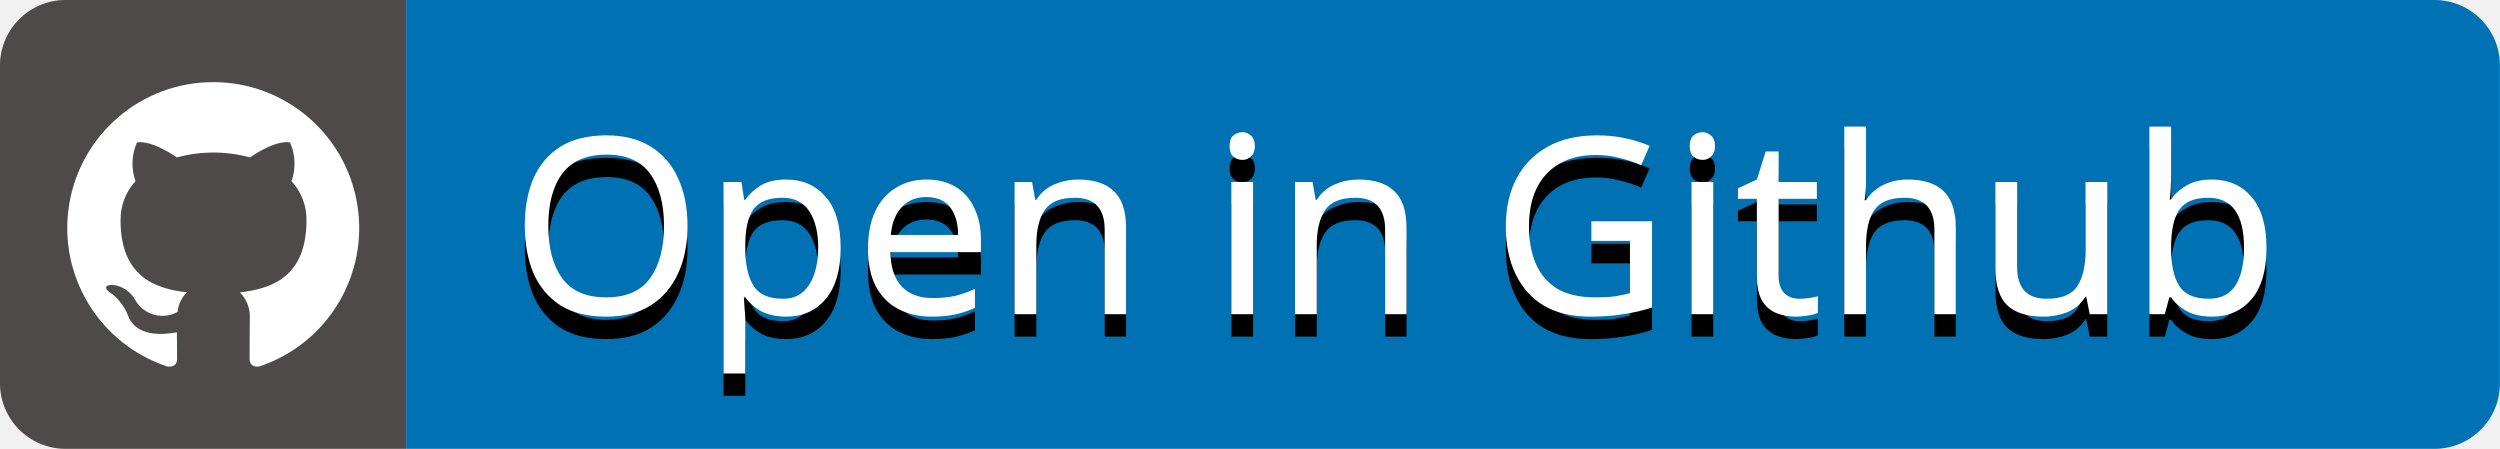
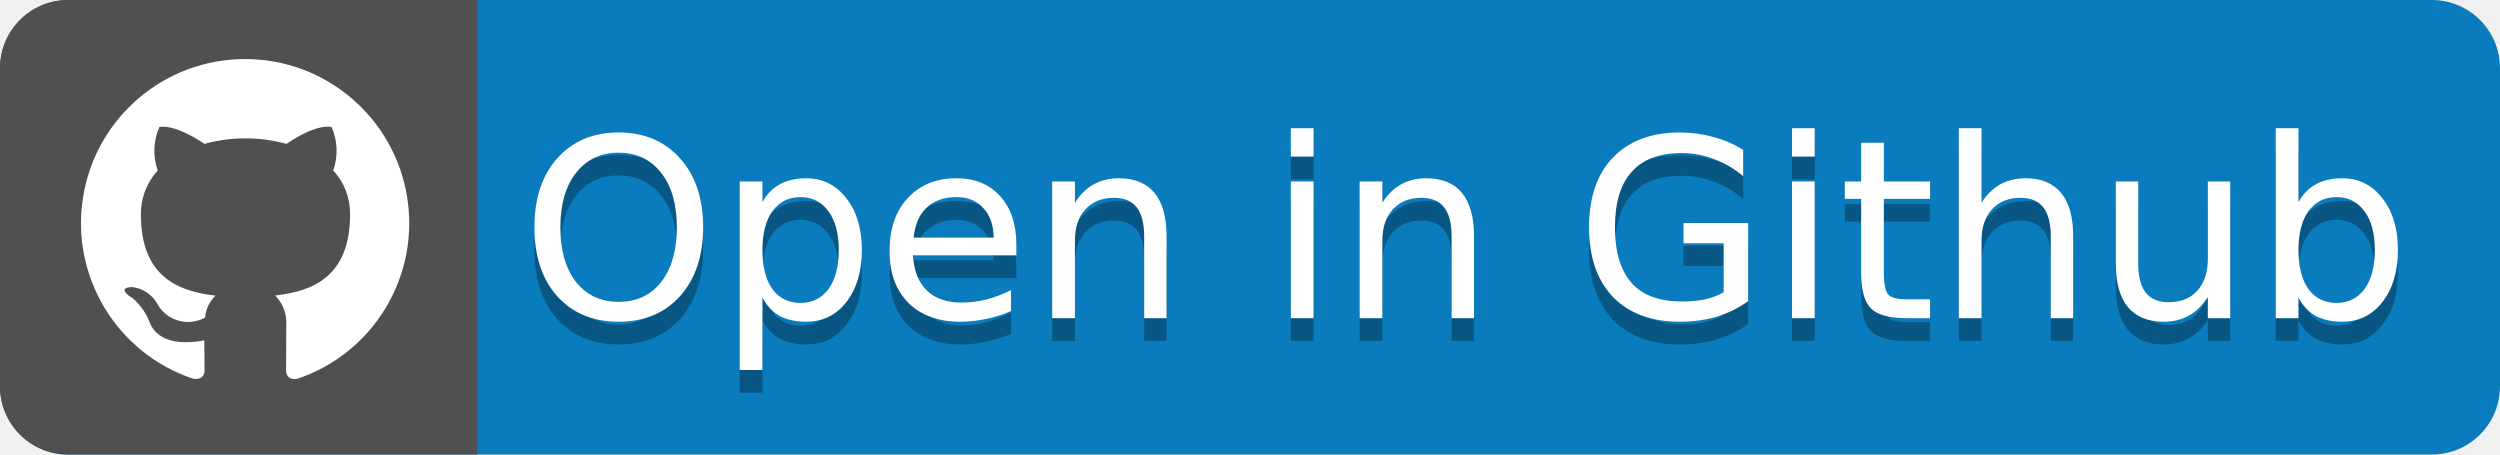
- <svg xmlns="http://www.w3.org/2000/svg" width="111.4" height="20" viewBox="0 0 111.4 20">
-   <defs>
-     <clipPath id="clip-path">
-       <path id="Path_25" data-name="Path 25" d="M2.9,0H108.5a2.925,2.925,0,0,1,2.9,3V17a2.925,2.925,0,0,1-2.9,3H2.9A2.925,2.925,0,0,1,0,17V3A2.925,2.925,0,0,1,2.9,0Z" />
-     </clipPath>
-     <linearGradient id="linear-gradient" x1="-2.196" y1="19.388" x2="-2.196" y2="19.337" gradientUnits="objectBoundingBox">
-       <stop offset="0" stop-color="#bbb" stop-opacity="0.102" />
-       <stop offset="1" stop-opacity="0.102" />
-     </linearGradient>
-   </defs>
-   <g id="open_in_github" transform="translate(-2536 4617)">
-     <g id="open_in_kaggle" transform="translate(2536 -4617)">
-       <g id="Group_6162" data-name="Group 6162">
-         <g id="Group_6161" data-name="Group 6161" clip-path="url(#clip-path)">
-           <path id="Path_22" data-name="Path 22" d="M0,0H18.1V20H0Z" fill="#585252" />
-           <path id="Path_23" data-name="Path 23" d="M18.1,0h93.3V20H18.1Z" fill="#007ec6" />
-           <path id="Path_24" data-name="Path 24" d="M0,0H111.3V20H0Z" fill="url(#linear-gradient)" />
-         </g>
-       </g>
-       <g id="Group_6165" data-name="Group 6165">
-         <path id="Path_26" data-name="Path 26" fill="none" />
-         <path id="Path_27" data-name="Path 27" fill="none" />
-         <g id="Group_6163" data-name="Group 6163">
-           <text id="Open_in_Github-2" data-name="Open in Github" transform="translate(22.713 15)" fill="#010101" font-size="11" font-family="Verdana">
-             <tspan x="0" y="0">Open in Github</tspan>
-           </text>
-         </g>
-         <text id="Open_in_Github-3" data-name="Open in Github" transform="translate(22.713 14)" fill="#fff" font-size="11" font-family="Verdana">
-           <tspan x="0" y="0">Open in Github</tspan>
-         </text>
-       </g>
+ <svg xmlns="http://www.w3.org/2000/svg" width="110" height="20" viewBox="0 0 110 20">
+   <g id="Group_6172" data-name="Group 6172" transform="translate(-2545 4762)">
+     <rect id="Rectangle_4866" data-name="Rectangle 4866" width="110" height="20" rx="3" transform="translate(2545 -4762)" fill="#0a7bbc" />
+     <path id="Rectangle_4867" data-name="Rectangle 4867" d="M3,0H21a0,0,0,0,1,0,0V20a0,0,0,0,1,0,0H3a3,3,0,0,1-3-3V3A3,3,0,0,1,3,0Z" transform="translate(2545 -4762)" fill="#505050" />
+     <g id="Group_6170" data-name="Group 6170" transform="translate(2537 -4762)">
+       <text id="Open_in_Github" data-name="Open in Github" transform="translate(72.5 15)" fill="rgba(1,1,1,0.3)" font-size="11" font-family="DejaVuSans, DejaVu Sans">
+         <tspan x="-41.61" y="0">Open in Github</tspan>
+       </text>
+       <text id="Open_in_Github-2" data-name="Open in Github" transform="translate(72.5 14)" fill="#fff" font-size="11" font-family="DejaVuSans, DejaVu Sans">
+         <tspan x="-41.61" y="0">Open in Github</tspan>
+       </text>
+       <path id="Octicons-mark-github" d="M7.219,0A7.219,7.219,0,0,0,4.936,14.067c.361.063.5-.153.5-.343,0-.171-.009-.74-.009-1.344-1.814.334-2.283-.442-2.427-.848a2.625,2.625,0,0,0-.74-1.02c-.253-.135-.614-.469-.009-.478a1.445,1.445,0,0,1,1.11.74,1.543,1.543,0,0,0,2.1.6,1.518,1.518,0,0,1,.46-.965c-1.606-.18-3.284-.8-3.284-3.564a2.809,2.809,0,0,1,.74-1.94,2.594,2.594,0,0,1,.072-1.913s.6-.189,1.985.74a6.806,6.806,0,0,1,3.609,0c1.381-.938,1.985-.74,1.985-.74A2.594,2.594,0,0,1,11.1,4.9a2.793,2.793,0,0,1,.74,1.94c0,2.77-1.687,3.384-3.294,3.564a1.709,1.709,0,0,1,.487,1.335c0,.965-.009,1.742-.009,1.985,0,.189.135.415.5.343A7.222,7.222,0,0,0,7.219,0Z" transform="translate(11.563 2.598)" fill="#fff" fill-rule="evenodd" />
    </g>
-     <path id="Octicons-mark-github" d="M6.5,0A6.5,6.5,0,0,0,4.444,12.667c.325.057.447-.138.447-.309,0-.154-.008-.666-.008-1.211-1.633.3-2.056-.4-2.186-.764a2.364,2.364,0,0,0-.666-.918c-.227-.122-.552-.422-.008-.431a1.3,1.3,0,0,1,1,.666,1.389,1.389,0,0,0,1.893.536,1.367,1.367,0,0,1,.414-.869c-1.446-.163-2.958-.723-2.958-3.209a2.53,2.53,0,0,1,.666-1.747A2.336,2.336,0,0,1,3.1,2.689s.544-.171,1.788.666a6.128,6.128,0,0,1,3.25,0c1.243-.845,1.788-.666,1.788-.666a2.336,2.336,0,0,1,.065,1.723,2.515,2.515,0,0,1,.666,1.747c0,2.494-1.519,3.047-2.966,3.209a1.539,1.539,0,0,1,.439,1.2c0,.869-.008,1.568-.008,1.787,0,.171.122.374.447.309A6.5,6.5,0,0,0,6.5,0Z" transform="translate(2539 -4613.34)" fill="#fff" fill-rule="evenodd" />
  </g>
</svg>
